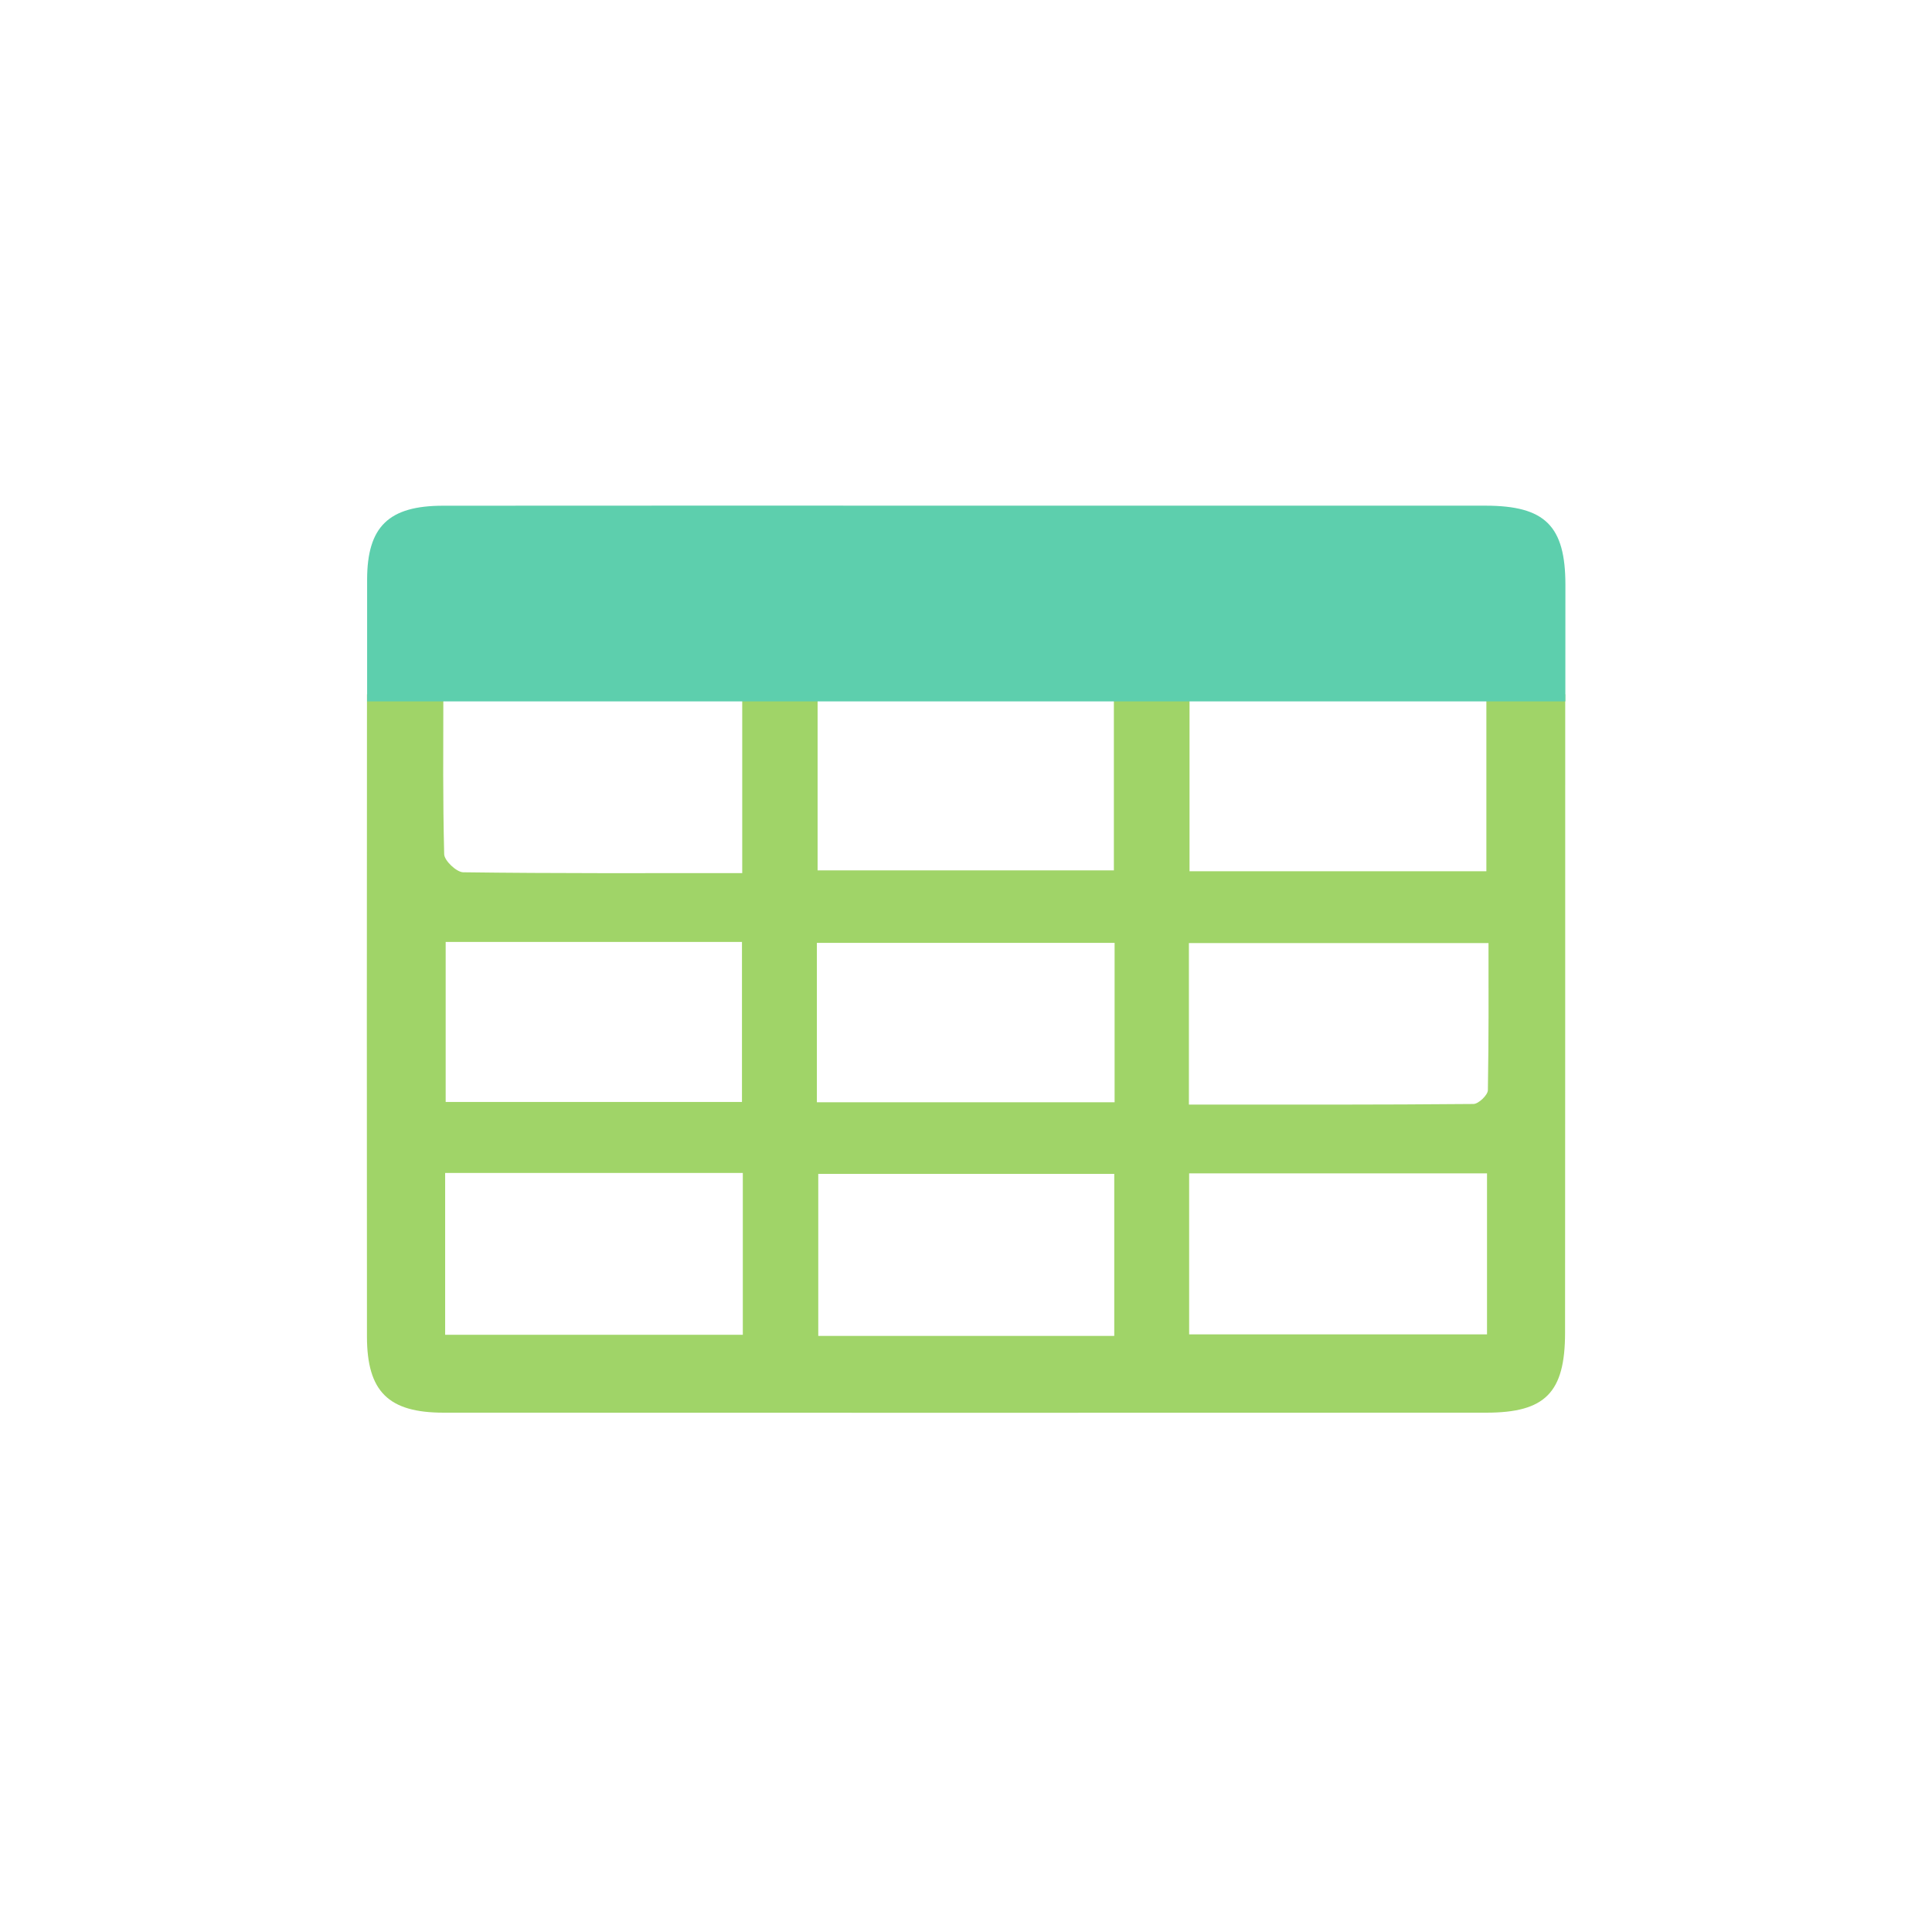
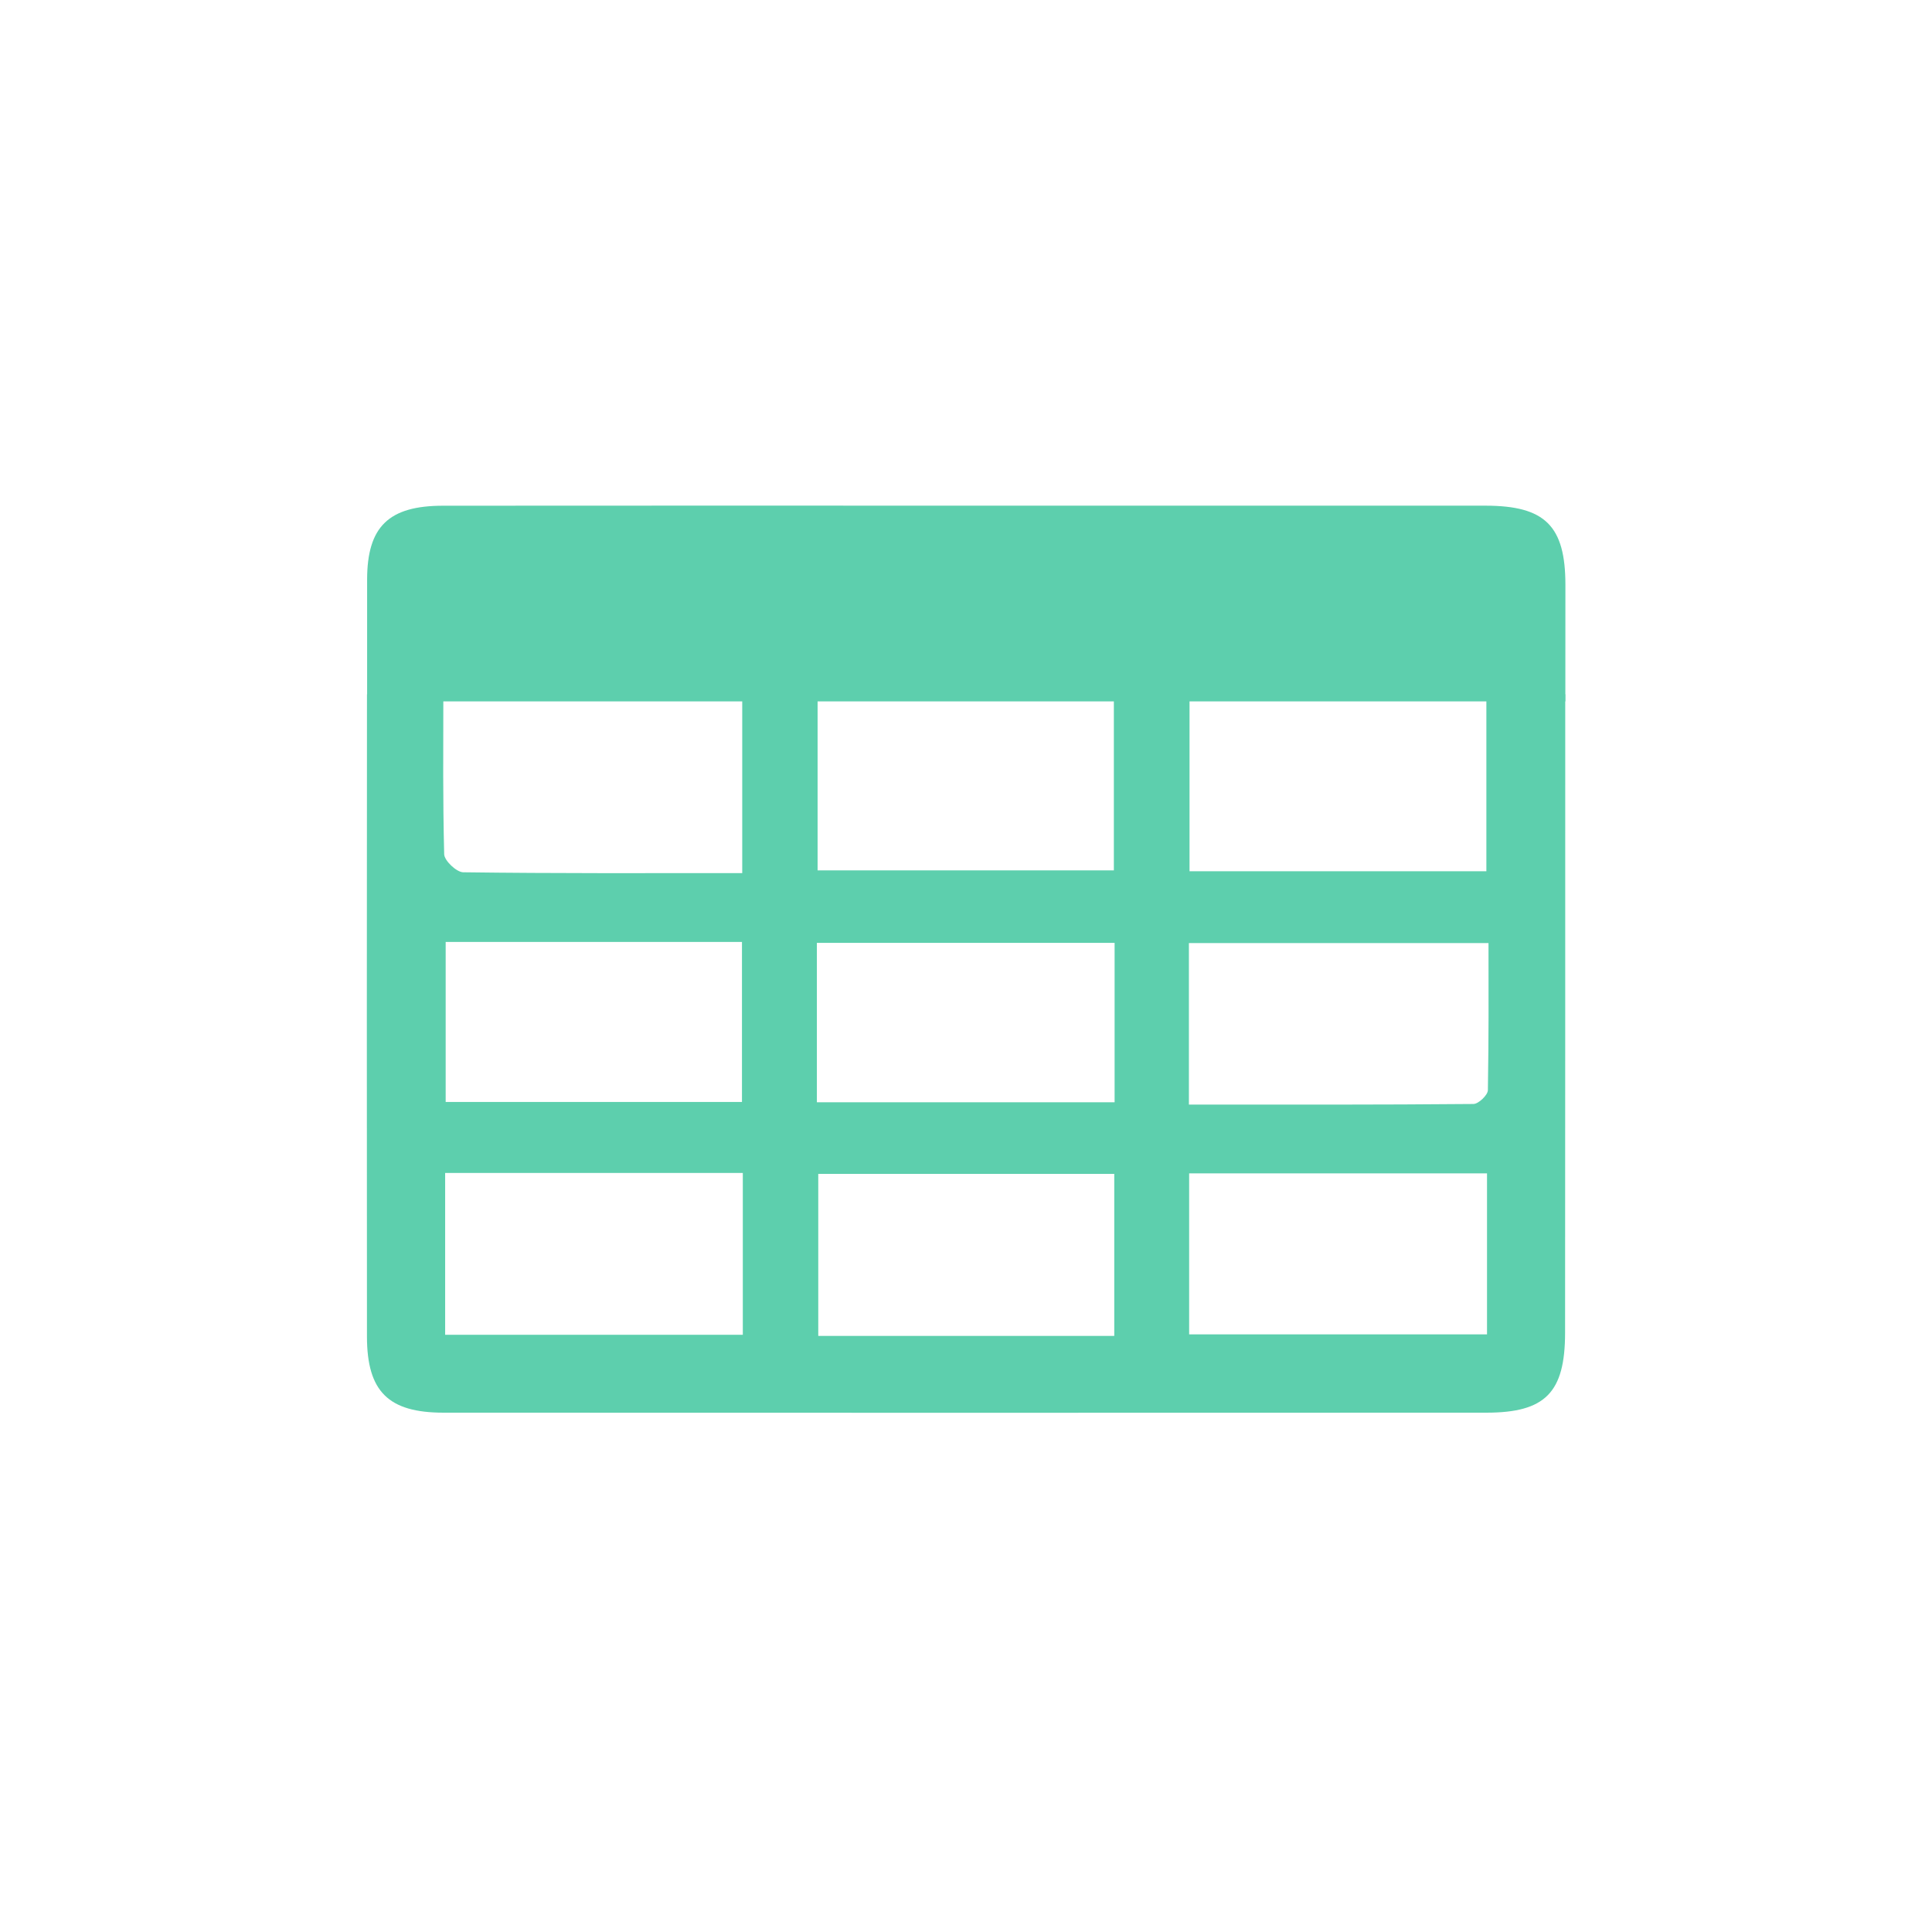
<svg xmlns="http://www.w3.org/2000/svg" version="1.1" id="Layer_1" x="0px" y="0px" width="96px" height="96px" viewBox="0 0 96 96" enable-background="new 0 0 96 96" xml:space="preserve">
-   <path fill="#A0D468" d="M277.142,102.022h-19.82v-13.14h19.818c0.547,0,1.096-0.547,1.096-1.095s-0.439-1.097-1.096-1.097h-19.818  v-14.89c0-0.547-0.547-1.095-1.096-1.095c-0.547,0-1.095,0.438-1.095,1.095v14.892h-19.709V71.802c0-0.547-0.547-1.095-1.095-1.095  s-1.095,0.438-1.095,1.095v14.892h-19.819c-0.547,0-1.095,0.548-1.095,1.097c0,0.547,0.438,1.094,1.095,1.094h19.819v13.139h-19.819  c-0.547,0-1.095,0.549-1.095,1.097s0.438,1.095,1.095,1.095h19.819v14.893c0,0.549,0.547,1.095,1.095,1.095s1.095-0.438,1.095-1.095  v-14.894h19.709v14.894c0,0.547,0.548,1.094,1.095,1.094c0.549,0,1.096-0.438,1.096-1.094v-14.894h19.818  c0.547,0,1.096-0.547,1.096-1.095C278.127,102.571,277.687,102.022,277.142,102.022z M235.422,102.022v-13.14h19.709v13.14H235.422  L235.422,102.022z" />
-   <path fill="#A0D468" d="M279.222,114.616c0,3.941-3.176,7.115-7.117,7.115H218.45c-3.941,0-7.117-3.174-7.117-7.115v-37.23  c0-3.94,3.176-7.118,7.118-7.118h53.764c3.942,0,7.118,3.176,7.118,7.118v37.23H279.222z M275.937,77.386  c0-2.079-1.752-3.832-3.832-3.832H218.45c-2.081,0-3.833,1.751-3.833,3.832v37.23c0,2.08,1.752,3.832,3.833,3.832h53.654  c2.08,0,3.832-1.752,3.832-3.832V77.386z" />
-   <path fill="#5DCFAD" d="M272.104,70.27H218.45c-1.534,0-2.738,0.328-3.833,1.094l2.41,2.41c0.438-0.109,0.875-0.22,1.423-0.22  h53.763c2.081,0,3.614,1.751,3.833,3.395v37.011c0,2.081-1.205,4.489-3.833,4.489h-10.729l3.723,3.283h7.008  c3.941,0,7.229-3.174,7.118-7.772V76.948C279.222,73.007,276.046,70.27,272.104,70.27z" />
  <g>
    <rect x="22.145" y="46.805" fill="none" width="14.723" height="7.951" />
    <rect x="59.107" y="34.5" fill="none" width="14.75" height="8.791" />
    <rect x="22.119" y="58.283" fill="none" width="14.791" height="8.041" />
    <rect x="40.659" y="58.33" fill="none" width="14.708" height="8.051" />
-     <rect x="40.626" y="34.5" fill="none" width="14.723" height="8.749" />
+     <rect x="40.626" y="34.5" fill="none" width="14.724" height="8.749" />
    <path fill="none" d="M22.07,42.445c0.009,0.32,0.613,0.895,0.946,0.898c4.57,0.061,9.143,0.041,13.864,0.041V34.5H22.028   C22.027,37.57,21.999,39.51,22.07,42.445z" />
    <rect x="40.59" y="46.851" fill="none" width="14.794" height="7.92" />
-     <path fill="none" d="M59.076,46.86c0,3.356,0,4.573,0,8.026c4.825,0,9.482,0.012,14.14-0.031c0.25-0.002,0.711-0.441,0.716-0.684   c0.048-3.107,0.031-4.217,0.031-7.312H59.076z" />
+     <path fill="none" d="M59.076,46.86c0,3.356,0,4.574,0,8.026c4.824,0,9.482,0.013,14.14-0.03c0.25-0.002,0.712-0.441,0.716-0.685   c0.049-3.106,0.031-4.217,0.031-7.312L59.076,46.86L59.076,46.86z" />
    <rect x="59.088" y="58.303" fill="none" width="14.801" height="8" />
-     <path fill="#A0D468" d="M73.857,34.5v8.791h-14.75V34.5h-3.759v8.749H40.626V34.5h-3.745v8.884c-4.722,0-9.294,0.02-13.864-0.041   c-0.333-0.004-0.938-0.578-0.946-0.898c-0.071-2.935-0.043-4.875-0.042-7.945h-3.794c-0.007,12.305-0.011,19.609-0.001,31.914   c0.002,2.738,1.073,3.781,3.807,3.781c17.27,0.006,34.54,0.008,51.811,0c2.931,0,3.913-0.996,3.915-3.967   c0.008-12.243,0.008-19.486,0.008-31.729H73.857z M22.145,46.805h14.723v7.951H22.145V46.805z M36.91,66.324H22.119v-8.041H36.91   V66.324z M55.367,66.381H40.659V58.33h14.708V66.381z M55.384,54.771H40.59v-7.92h14.794V54.771z M73.889,66.303H59.088v-8h14.801   V66.303z M73.932,54.172c-0.005,0.242-0.466,0.682-0.716,0.684c-4.657,0.043-9.314,0.031-14.14,0.031c0-3.453,0-4.67,0-8.026   h14.887C73.963,49.955,73.979,51.064,73.932,54.172z" />
+     <path fill="#5DCFAD" d="M73.857,34.5v8.791h-14.75V34.5h-3.76v8.749H40.626V34.5h-3.745v8.884c-4.722,0-9.294,0.02-13.864-0.041   c-0.333-0.004-0.938-0.578-0.946-0.898C22,39.51,22.028,37.57,22.029,34.5h-3.794c-0.007,12.305-0.011,19.609-0.001,31.914   c0.002,2.738,1.073,3.781,3.807,3.781c17.27,0.006,34.54,0.008,51.811,0c2.932,0,3.914-0.996,3.916-3.967   c0.008-12.244,0.008-19.486,0.008-31.729L73.857,34.5L73.857,34.5z M22.145,46.805h14.723v7.951H22.145V46.805z M36.91,66.324   H22.119v-8.041H36.91V66.324z M55.367,66.381H40.659V58.33h14.708V66.381z M55.384,54.771H40.59v-7.92h14.794V54.771z    M73.889,66.303H59.088v-8h14.801V66.303z M73.932,54.172c-0.004,0.242-0.466,0.682-0.716,0.684   c-4.657,0.043-9.313,0.031-14.14,0.031c0-3.453,0-4.67,0-8.026h14.887C73.963,49.955,73.979,51.064,73.932,54.172z" />
    <g>
-       <path fill="#5DCFAD" d="M77.784,29.06c0-2.933-1.013-3.931-3.966-3.933c-8.561-0.003-17.12-0.001-25.682-0.001    c-8.71,0-17.419-0.006-26.129,0.003c-2.686,0.003-3.762,1.031-3.765,3.668c-0.002,2.018,0,4.036,0,6.054h59.539    C77.783,32.921,77.784,30.991,77.784,29.06z" />
+       <path fill="#5DCFAD" d="M77.784,29.06c0-2.933-1.013-3.931-3.966-3.933c-8.562-0.003-17.121-0.001-25.682-0.001    c-8.71,0-17.419-0.006-26.129,0.003c-2.686,0.003-3.762,1.031-3.765,3.668c-0.002,2.018,0,4.036,0,6.054h59.539    C77.783,32.921,77.784,30.991,77.784,29.06z" />
    </g>
  </g>
</svg>
